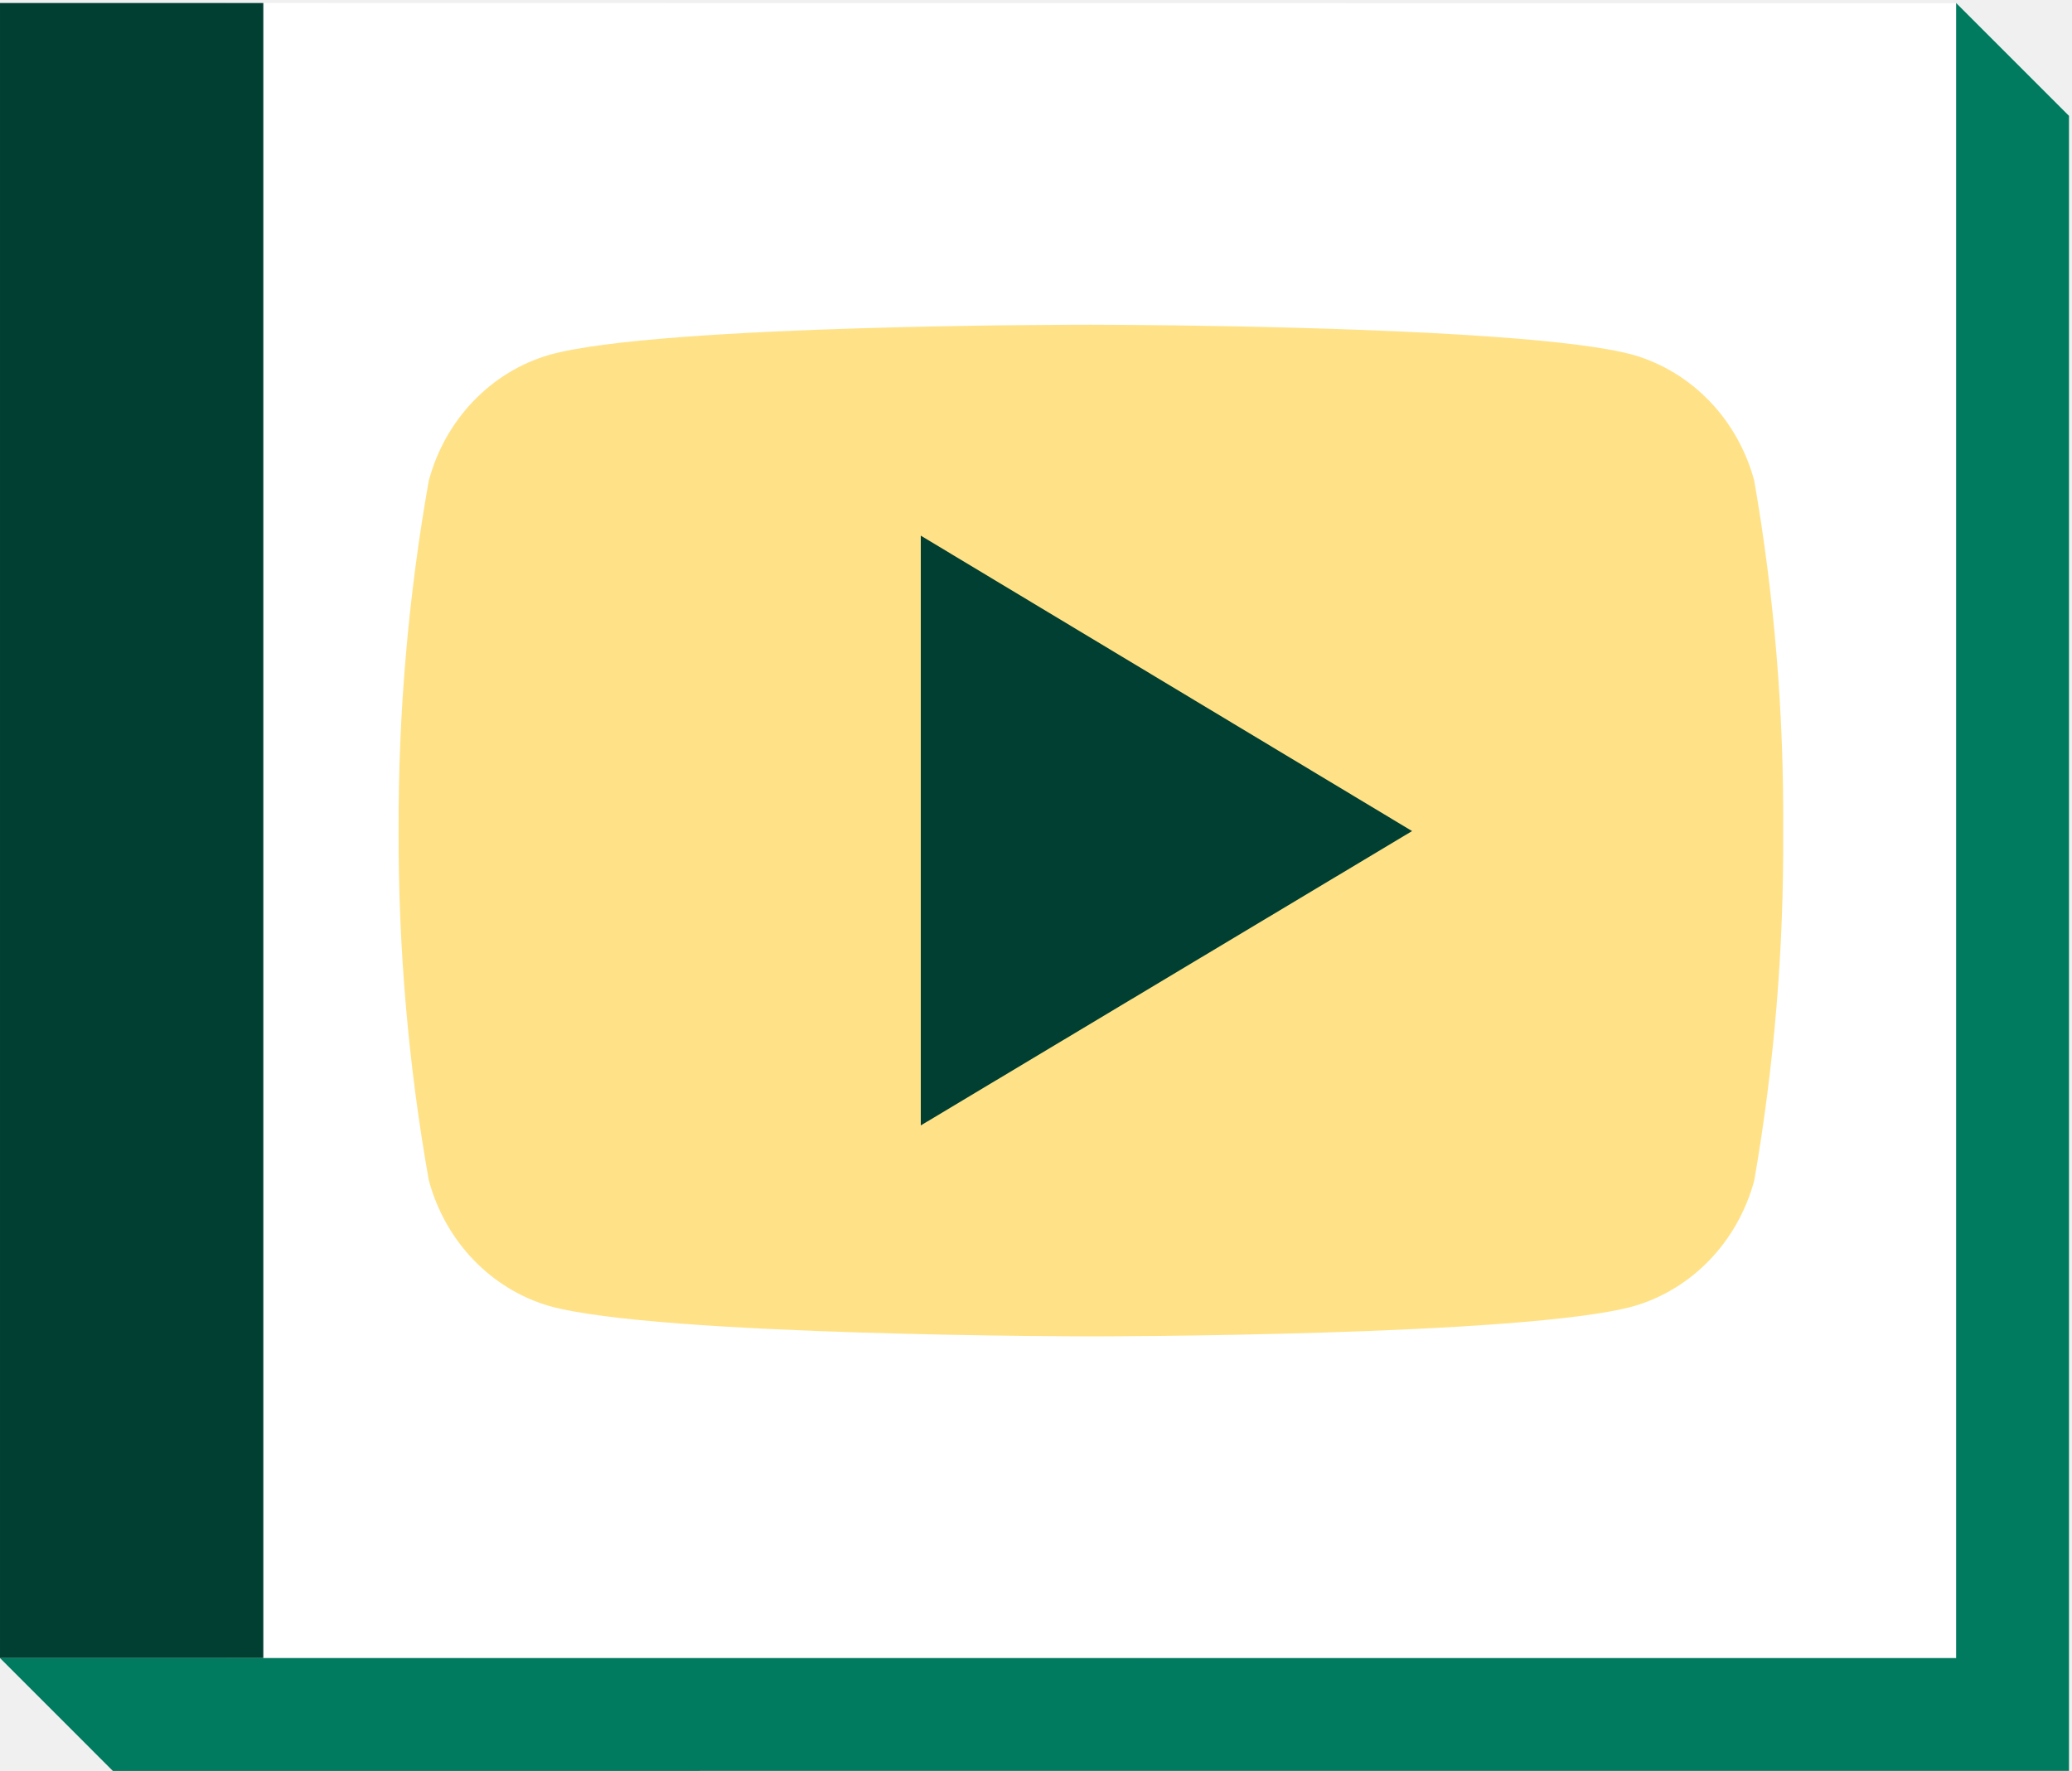
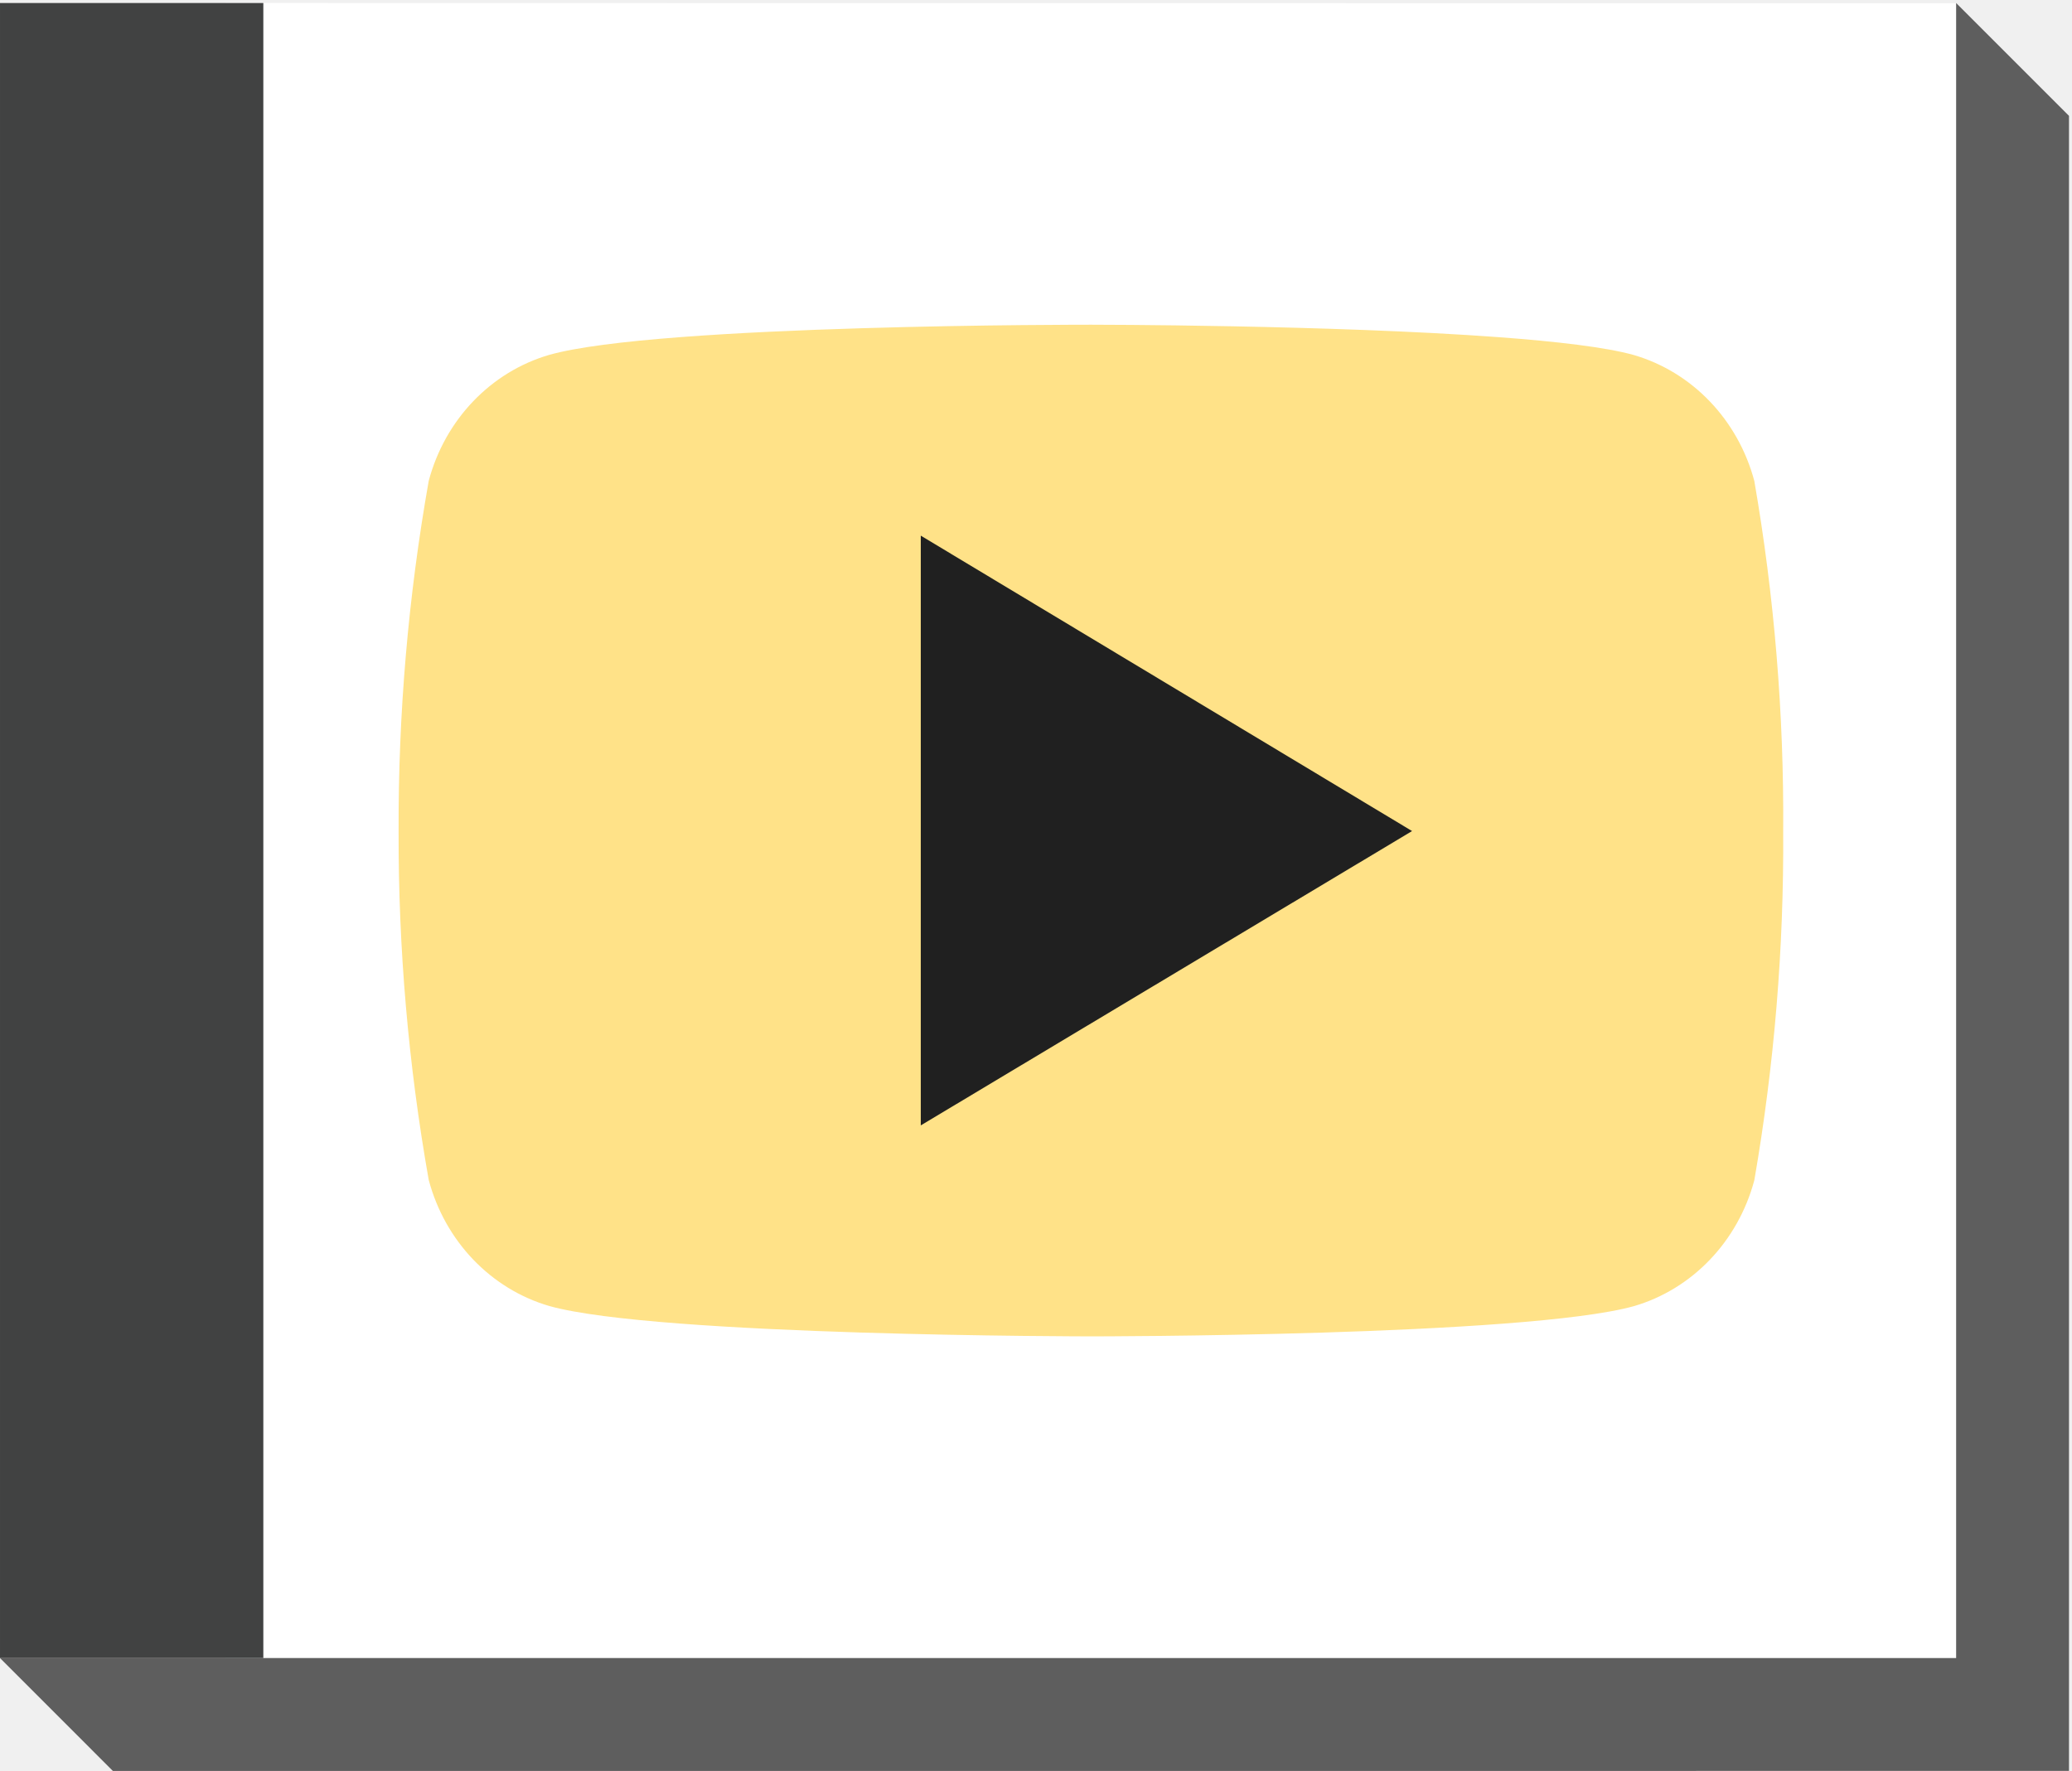
<svg xmlns="http://www.w3.org/2000/svg" width="275.4mm" height="235.4mm" viewBox="0 0 137.7 117.7" version="1.1" id="svg8">
  <defs id="defs2" />
  <g id="layer1" transform="translate(-200,153.2)">
    <g transform="translate(154.3393,-306.39)" id="g927-3-3">
      <g style="stroke-width:0.999" transform="matrix(0.9786818,1.5911306e-4,0,1.023194,16.61968,112.9607)" id="g4662-7-0-6">
        <ellipse style="color:#000000;clip-rule:nonzero;display:inline;overflow:visible;visibility:visible;opacity:1;isolation:auto;mix-blend-mode:normal;color-interpolation:sRGB;color-interpolation-filters:linearRGB;solid-color:#000000;solid-opacity:1;fill:#00af87;fill-opacity:1;fill-rule:evenodd;stroke:none;stroke-width:2.498;stroke-linecap:butt;stroke-linejoin:miter;stroke-miterlimit:4;stroke-dasharray:none;stroke-dashoffset:0;stroke-opacity:1;color-rendering:auto;image-rendering:auto;shape-rendering:auto;text-rendering:auto;enable-background:accumulate" id="path957" cx="-455.673" cy="200.772" transform="skewY(-0.00890985)" rx="102.178" ry="97.733" />
        <rect style="color:#000000;clip-rule:nonzero;display:inline;overflow:visible;visibility:visible;opacity:1;isolation:auto;mix-blend-mode:normal;color-interpolation:sRGB;color-interpolation-filters:linearRGB;solid-color:#000000;solid-opacity:1;fill:#ffffff;fill-opacity:1;fill-rule:evenodd;stroke:#ffffff;stroke-width:2.998;stroke-linecap:butt;stroke-linejoin:miter;stroke-miterlimit:4;stroke-dasharray:none;stroke-dashoffset:0;stroke-opacity:1;color-rendering:auto;image-rendering:auto;shape-rendering:auto;text-rendering:auto;enable-background:accumulate" id="rect4544-2-6-7-7" width="114.506" height="104.491" x="46.5" y="41.004" />
-         <rect style="color:#000000;clip-rule:nonzero;display:inline;overflow:visible;visibility:visible;opacity:1;isolation:auto;mix-blend-mode:normal;color-interpolation:sRGB;color-interpolation-filters:linearRGB;solid-color:#000000;solid-opacity:1;fill:#003f31;fill-opacity:1;fill-rule:evenodd;stroke:none;stroke-width:1.499;stroke-linecap:butt;stroke-linejoin:miter;stroke-miterlimit:4;stroke-dasharray:none;stroke-dashoffset:0;stroke-opacity:1;color-rendering:auto;image-rendering:auto;shape-rendering:auto;text-rendering:auto;enable-background:accumulate" id="rect937" width="17.881" height="107.507" x="29.674" y="39.513" transform="skewY(-0.00890985)" />
+         <rect style="color:#000000;clip-rule:nonzero;display:inline;overflow:visible;visibility:visible;opacity:1;isolation:auto;mix-blend-mode:normal;color-interpolation:sRGB;color-interpolation-filters:linearRGB;solid-color:#000000;solid-opacity:1;fill:#414242;fill-opacity:1;fill-rule:evenodd;stroke:none;stroke-width:1.499;stroke-linecap:butt;stroke-linejoin:miter;stroke-miterlimit:4;stroke-dasharray:none;stroke-dashoffset:0;stroke-opacity:1;color-rendering:auto;image-rendering:auto;shape-rendering:auto;text-rendering:auto;enable-background:accumulate" id="rect937" width="17.881" height="107.507" x="29.674" y="39.513" transform="skewY(-0.00890985)" />
        <g id="g1052" transform="matrix(1.003573,0,0,1.003573,-0.3707597,-0.3332297)" style="stroke-width:0.996">
          <path style="fill:#ffe288;fill-opacity:1;stroke:none;stroke-width:2.489;stroke-miterlimit:4;stroke-dasharray:none;stroke-opacity:1" id="path3-2-4-2" d="m 148.642,70.621 c -1.104,-3.957 -4.197,-7.05 -8.154,-8.154 -1.88,-0.504 -5.222,-0.878 -9.151,-1.155 -11.334,-0.801 -27.543,-0.801 -27.543,-0.801 0,0 -29.316,-0.038 -36.693,1.957 -3.957,1.104 -7.05,4.197 -8.154,8.154 -1.384,7.477 -2.067,15.066 -2.039,22.67 -0.023,7.575 0.66,15.135 2.039,22.584 1.104,3.957 4.197,7.05 8.154,8.154 7.295,1.96 36.693,1.96 36.693,1.96 0,0 29.313,0 36.693,-1.96 3.957,-1.104 7.05,-4.197 8.154,-8.154 1.35,-7.451 2.004,-15.012 1.953,-22.584 0.057,-7.601 -0.597,-15.19 -1.953,-22.67 z" class="a" />
-           <path id="path1011" d="M 92.241,74.165 125.483,93.281 92.241,112.338 Z" style="fill:#003f31;fill-opacity:1;fill-rule:evenodd;stroke:none;stroke-width:0.132px;stroke-linecap:butt;stroke-linejoin:miter;stroke-opacity:1" />
+           <path id="path1011" d="m 92.241,74.165 33.242,19.115 -13.964,8.005 -1.842,1.056 -17.437,9.996 z" style="fill:#202020;fill-opacity:1;fill-rule:evenodd;stroke:none;stroke-width:0.132px;stroke-linecap:butt;stroke-linejoin:miter;stroke-opacity:1" />
        </g>
        <path class="a" d="m -206.428,-76.327 a 11.743,11.743 0 0 0 -8.154,-8.154 c -7.303,-1.957 -36.693,-1.957 -36.693,-1.957 0,0 -29.316,-0.038 -36.693,1.957 a 11.743,11.743 0 0 0 -8.154,8.154 122.026,122.026 0 0 0 -2.039,22.67 122.026,122.026 0 0 0 2.039,22.584 11.743,11.743 0 0 0 8.154,8.154 c 7.295,1.96 36.693,1.96 36.693,1.96 0,0 29.313,0 36.693,-1.96 a 11.743,11.743 0 0 0 8.154,-8.154 122.026,122.026 0 0 0 1.953,-22.584 122.026,122.026 0 0 0 -1.953,-22.67 z m -54.228,36.693 v -28.09 l 24.462,14.067 z" id="path3-2-4-2-9" style="fill:#1cb794;fill-opacity:1;stroke-width:0.264" />
        <g id="g884" transform="translate(179.073,15.65593)">
          <rect y="88.928" x="-474.871" height="104.491" width="114.506" id="rect4544-2-6-7-7-3" style="color:#000000;clip-rule:nonzero;display:inline;overflow:visible;visibility:visible;opacity:1;isolation:auto;mix-blend-mode:normal;color-interpolation:sRGB;color-interpolation-filters:linearRGB;solid-color:#000000;solid-opacity:1;fill:#ffffff;fill-opacity:1;fill-rule:evenodd;stroke:#000000;stroke-width:2.998;stroke-linecap:butt;stroke-linejoin:miter;stroke-miterlimit:4;stroke-dasharray:none;stroke-dashoffset:0;stroke-opacity:1;color-rendering:auto;image-rendering:auto;shape-rendering:auto;text-rendering:auto;enable-background:accumulate" />
          <rect transform="skewY(-0.00890985)" y="87.356" x="-491.697" height="107.507" width="17.881" id="rect937-5" style="color:#000000;clip-rule:nonzero;display:inline;overflow:visible;visibility:visible;opacity:1;isolation:auto;mix-blend-mode:normal;color-interpolation:sRGB;color-interpolation-filters:linearRGB;solid-color:#000000;solid-opacity:1;fill:#000000;fill-opacity:1;fill-rule:evenodd;stroke:none;stroke-width:1.499;stroke-linecap:butt;stroke-linejoin:miter;stroke-miterlimit:4;stroke-dasharray:none;stroke-dashoffset:0;stroke-opacity:1;color-rendering:auto;image-rendering:auto;shape-rendering:auto;text-rendering:auto;enable-background:accumulate" />
          <g style="stroke-width:0.996" transform="matrix(1.003573,0,0,1.003573,-521.7411,47.59104)" id="g1052-6">
            <path class="a" d="m 148.642,70.621 c -1.104,-3.957 -4.197,-7.05 -8.154,-8.154 -7.303,-1.957 -36.693,-1.957 -36.693,-1.957 0,0 -29.316,-0.038 -36.693,1.957 -3.957,1.104 -7.05,4.197 -8.154,8.154 -1.384,7.477 -2.067,15.066 -2.039,22.67 -0.023,7.575 0.66,15.135 2.039,22.584 1.104,3.957 4.197,7.05 8.154,8.154 7.295,1.96 36.693,1.96 36.693,1.96 0,0 29.313,0 36.693,-1.96 3.957,-1.104 7.05,-4.197 8.154,-8.154 1.35,-7.451 2.004,-15.012 1.953,-22.584 0.057,-7.601 -0.597,-15.19 -1.953,-22.67 z" id="path3-2-4-2-2" style="fill:#88edd6;fill-opacity:1;stroke:none;stroke-width:2.489;stroke-miterlimit:4;stroke-dasharray:none;stroke-opacity:1" />
            <path style="fill:#000000;fill-opacity:1;fill-rule:evenodd;stroke:none;stroke-width:0.132px;stroke-linecap:butt;stroke-linejoin:miter;stroke-opacity:1" d="M 92.241,74.165 125.483,93.281 92.241,112.338 Z" id="path1011-9" />
          </g>
        </g>
-         <path style="fill:#007b5f;fill-opacity:1;fill-rule:evenodd;stroke:none;stroke-width:0.132px;stroke-linecap:butt;stroke-linejoin:miter;stroke-opacity:1" d="m 29.674,147.015 7.663,7.329 132.832,-0.021 V 46.816 l -7.663,-7.329 V 146.994 l -132.832,0.021" id="path955" />
+         <path style="fill:#5e5e5e;fill-opacity:1;fill-rule:evenodd;stroke:none;stroke-width:0.132px;stroke-linecap:butt;stroke-linejoin:miter;stroke-opacity:1" d="m 29.674,147.015 7.663,7.329 96.658,-0.015 36.174,-0.006 V 46.816 l -7.663,-7.329 V 146.994 l -132.832,0.021" id="path955" />
        <ellipse style="color:#000000;clip-rule:nonzero;display:inline;overflow:visible;visibility:visible;opacity:1;isolation:auto;mix-blend-mode:normal;color-interpolation:sRGB;color-interpolation-filters:linearRGB;solid-color:#000000;solid-opacity:1;fill:#ffc71e;fill-opacity:1;fill-rule:evenodd;stroke:none;stroke-width:2.498;stroke-linecap:butt;stroke-linejoin:miter;stroke-miterlimit:4;stroke-dasharray:none;stroke-dashoffset:0;stroke-opacity:1;color-rendering:auto;image-rendering:auto;shape-rendering:auto;text-rendering:auto;enable-background:accumulate" id="path957-3" cx="-455.673" cy="396.239" rx="102.178" ry="97.733" transform="skewY(-0.00890985)" />
        <g id="g1486" transform="translate(454.6931,239.376)">
          <rect y="-17.512" x="-750.491" height="104.491" width="114.506" id="rect4544-2-6-7-7-6" style="color:#000000;clip-rule:nonzero;display:inline;overflow:visible;visibility:visible;opacity:1;isolation:auto;mix-blend-mode:normal;color-interpolation:sRGB;color-interpolation-filters:linearRGB;solid-color:#000000;solid-opacity:1;fill:#ffffff;fill-opacity:1;fill-rule:evenodd;stroke:#ffffff;stroke-width:2.998;stroke-linecap:butt;stroke-linejoin:miter;stroke-miterlimit:4;stroke-dasharray:none;stroke-dashoffset:0;stroke-opacity:1;color-rendering:auto;image-rendering:auto;shape-rendering:auto;text-rendering:auto;enable-background:accumulate" />
          <rect transform="skewY(-0.00890985)" y="-19.127" x="-767.317" height="107.507" width="17.881" id="rect937-7" style="color:#000000;clip-rule:nonzero;display:inline;overflow:visible;visibility:visible;opacity:1;isolation:auto;mix-blend-mode:normal;color-interpolation:sRGB;color-interpolation-filters:linearRGB;solid-color:#000000;solid-opacity:1;fill:#574100;fill-opacity:1;fill-rule:evenodd;stroke:none;stroke-width:1.499;stroke-linecap:butt;stroke-linejoin:miter;stroke-miterlimit:4;stroke-dasharray:none;stroke-dashoffset:0;stroke-opacity:1;color-rendering:auto;image-rendering:auto;shape-rendering:auto;text-rendering:auto;enable-background:accumulate" />
          <g style="stroke-width:0.996" transform="matrix(1.003573,0,0,1.003573,-797.3611,-58.84921)" id="g1052-5">
            <path class="a" d="m 148.642,70.621 c -1.104,-3.957 -4.197,-7.05 -8.154,-8.154 -7.303,-1.957 -36.693,-1.957 -36.693,-1.957 0,0 -29.316,-0.038 -36.693,1.957 -3.957,1.104 -7.05,4.197 -8.154,8.154 -1.384,7.477 -2.067,15.066 -2.039,22.67 -0.023,7.575 0.66,15.135 2.039,22.584 1.104,3.957 4.197,7.05 8.154,8.154 7.295,1.96 36.693,1.96 36.693,1.96 0,0 29.313,0 36.693,-1.96 3.957,-1.104 7.05,-4.197 8.154,-8.154 1.35,-7.451 2.004,-15.012 1.953,-22.584 0.057,-7.601 -0.597,-15.19 -1.953,-22.67 z" id="path3-2-4-2-3" style="fill:#ffe288;fill-opacity:1;stroke:none;stroke-width:2.489;stroke-miterlimit:4;stroke-dasharray:none;stroke-opacity:1" />
            <path style="fill:#574100;fill-opacity:1;fill-rule:evenodd;stroke:none;stroke-width:0.132px;stroke-linecap:butt;stroke-linejoin:miter;stroke-opacity:1" d="M 92.241,74.165 125.483,93.281 92.241,112.338 Z" id="path1011-5" />
          </g>
          <path id="path955-6" d="m -767.317,88.499 7.663,7.329 132.832,-0.021 V -11.7 l -7.663,-7.329 V 88.478 l -132.832,0.021" style="fill:#e1a900;fill-opacity:1;fill-rule:evenodd;stroke:none;stroke-width:0.132px;stroke-linecap:butt;stroke-linejoin:miter;stroke-opacity:1" />
        </g>
        <rect style="color:#000000;clip-rule:nonzero;display:inline;overflow:visible;visibility:visible;opacity:1;isolation:auto;mix-blend-mode:normal;color-interpolation:sRGB;color-interpolation-filters:linearRGB;solid-color:#000000;solid-opacity:1;fill:#ffe288;fill-opacity:1;fill-rule:evenodd;stroke:#ffe288;stroke-width:2.998;stroke-linecap:butt;stroke-linejoin:miter;stroke-miterlimit:4;stroke-dasharray:none;stroke-dashoffset:0;stroke-opacity:1;color-rendering:auto;image-rendering:auto;shape-rendering:auto;text-rendering:auto;enable-background:accumulate" id="rect4544-2-6-7-7-7" width="114.506" height="104.491" x="-295.798" y="348.917" />
        <rect style="color:#000000;clip-rule:nonzero;display:inline;overflow:visible;visibility:visible;opacity:1;isolation:auto;mix-blend-mode:normal;color-interpolation:sRGB;color-interpolation-filters:linearRGB;solid-color:#000000;solid-opacity:1;fill:#003f31;fill-opacity:1;fill-rule:evenodd;stroke:none;stroke-width:1.499;stroke-linecap:butt;stroke-linejoin:miter;stroke-miterlimit:4;stroke-dasharray:none;stroke-dashoffset:0;stroke-opacity:1;color-rendering:auto;image-rendering:auto;shape-rendering:auto;text-rendering:auto;enable-background:accumulate" id="rect937-53" width="17.881" height="107.507" x="-312.624" y="347.372" transform="skewY(-0.00890985)" />
        <g id="g1052-56" transform="matrix(1.003573,0,0,1.003573,-342.6681,307.5793)" style="stroke-width:0.996">
          <path style="fill:#ffffff;fill-opacity:1;stroke:none;stroke-width:2.489;stroke-miterlimit:4;stroke-dasharray:none;stroke-opacity:1" id="path3-2-4-2-29" d="m 148.642,70.621 c -1.104,-3.957 -4.197,-7.05 -8.154,-8.154 -7.303,-1.957 -36.693,-1.957 -36.693,-1.957 0,0 -29.316,-0.038 -36.693,1.957 -3.957,1.104 -7.05,4.197 -8.154,8.154 -1.384,7.477 -2.067,15.066 -2.039,22.67 -0.023,7.575 0.66,15.135 2.039,22.584 1.104,3.957 4.197,7.05 8.154,8.154 7.295,1.96 36.693,1.96 36.693,1.96 0,0 29.313,0 36.693,-1.96 3.957,-1.104 7.05,-4.197 8.154,-8.154 1.35,-7.451 2.004,-15.012 1.953,-22.584 0.057,-7.601 -0.597,-15.19 -1.953,-22.67 z" class="a" />
          <path id="path1011-1" d="M 92.241,74.165 125.483,93.281 92.241,112.338 Z" style="fill:#003f31;fill-opacity:1;fill-rule:evenodd;stroke:none;stroke-width:0.132px;stroke-linecap:butt;stroke-linejoin:miter;stroke-opacity:1" />
        </g>
        <path style="fill:#007b5f;fill-opacity:1;fill-rule:evenodd;stroke:none;stroke-width:0.132px;stroke-linecap:butt;stroke-linejoin:miter;stroke-opacity:1" d="m -312.624,454.927 7.663,7.329 132.832,-0.021 V 354.729 l -7.663,-7.329 v 107.507 l -132.832,0.021" id="path955-2" />
      </g>
    </g>
  </g>
</svg>
